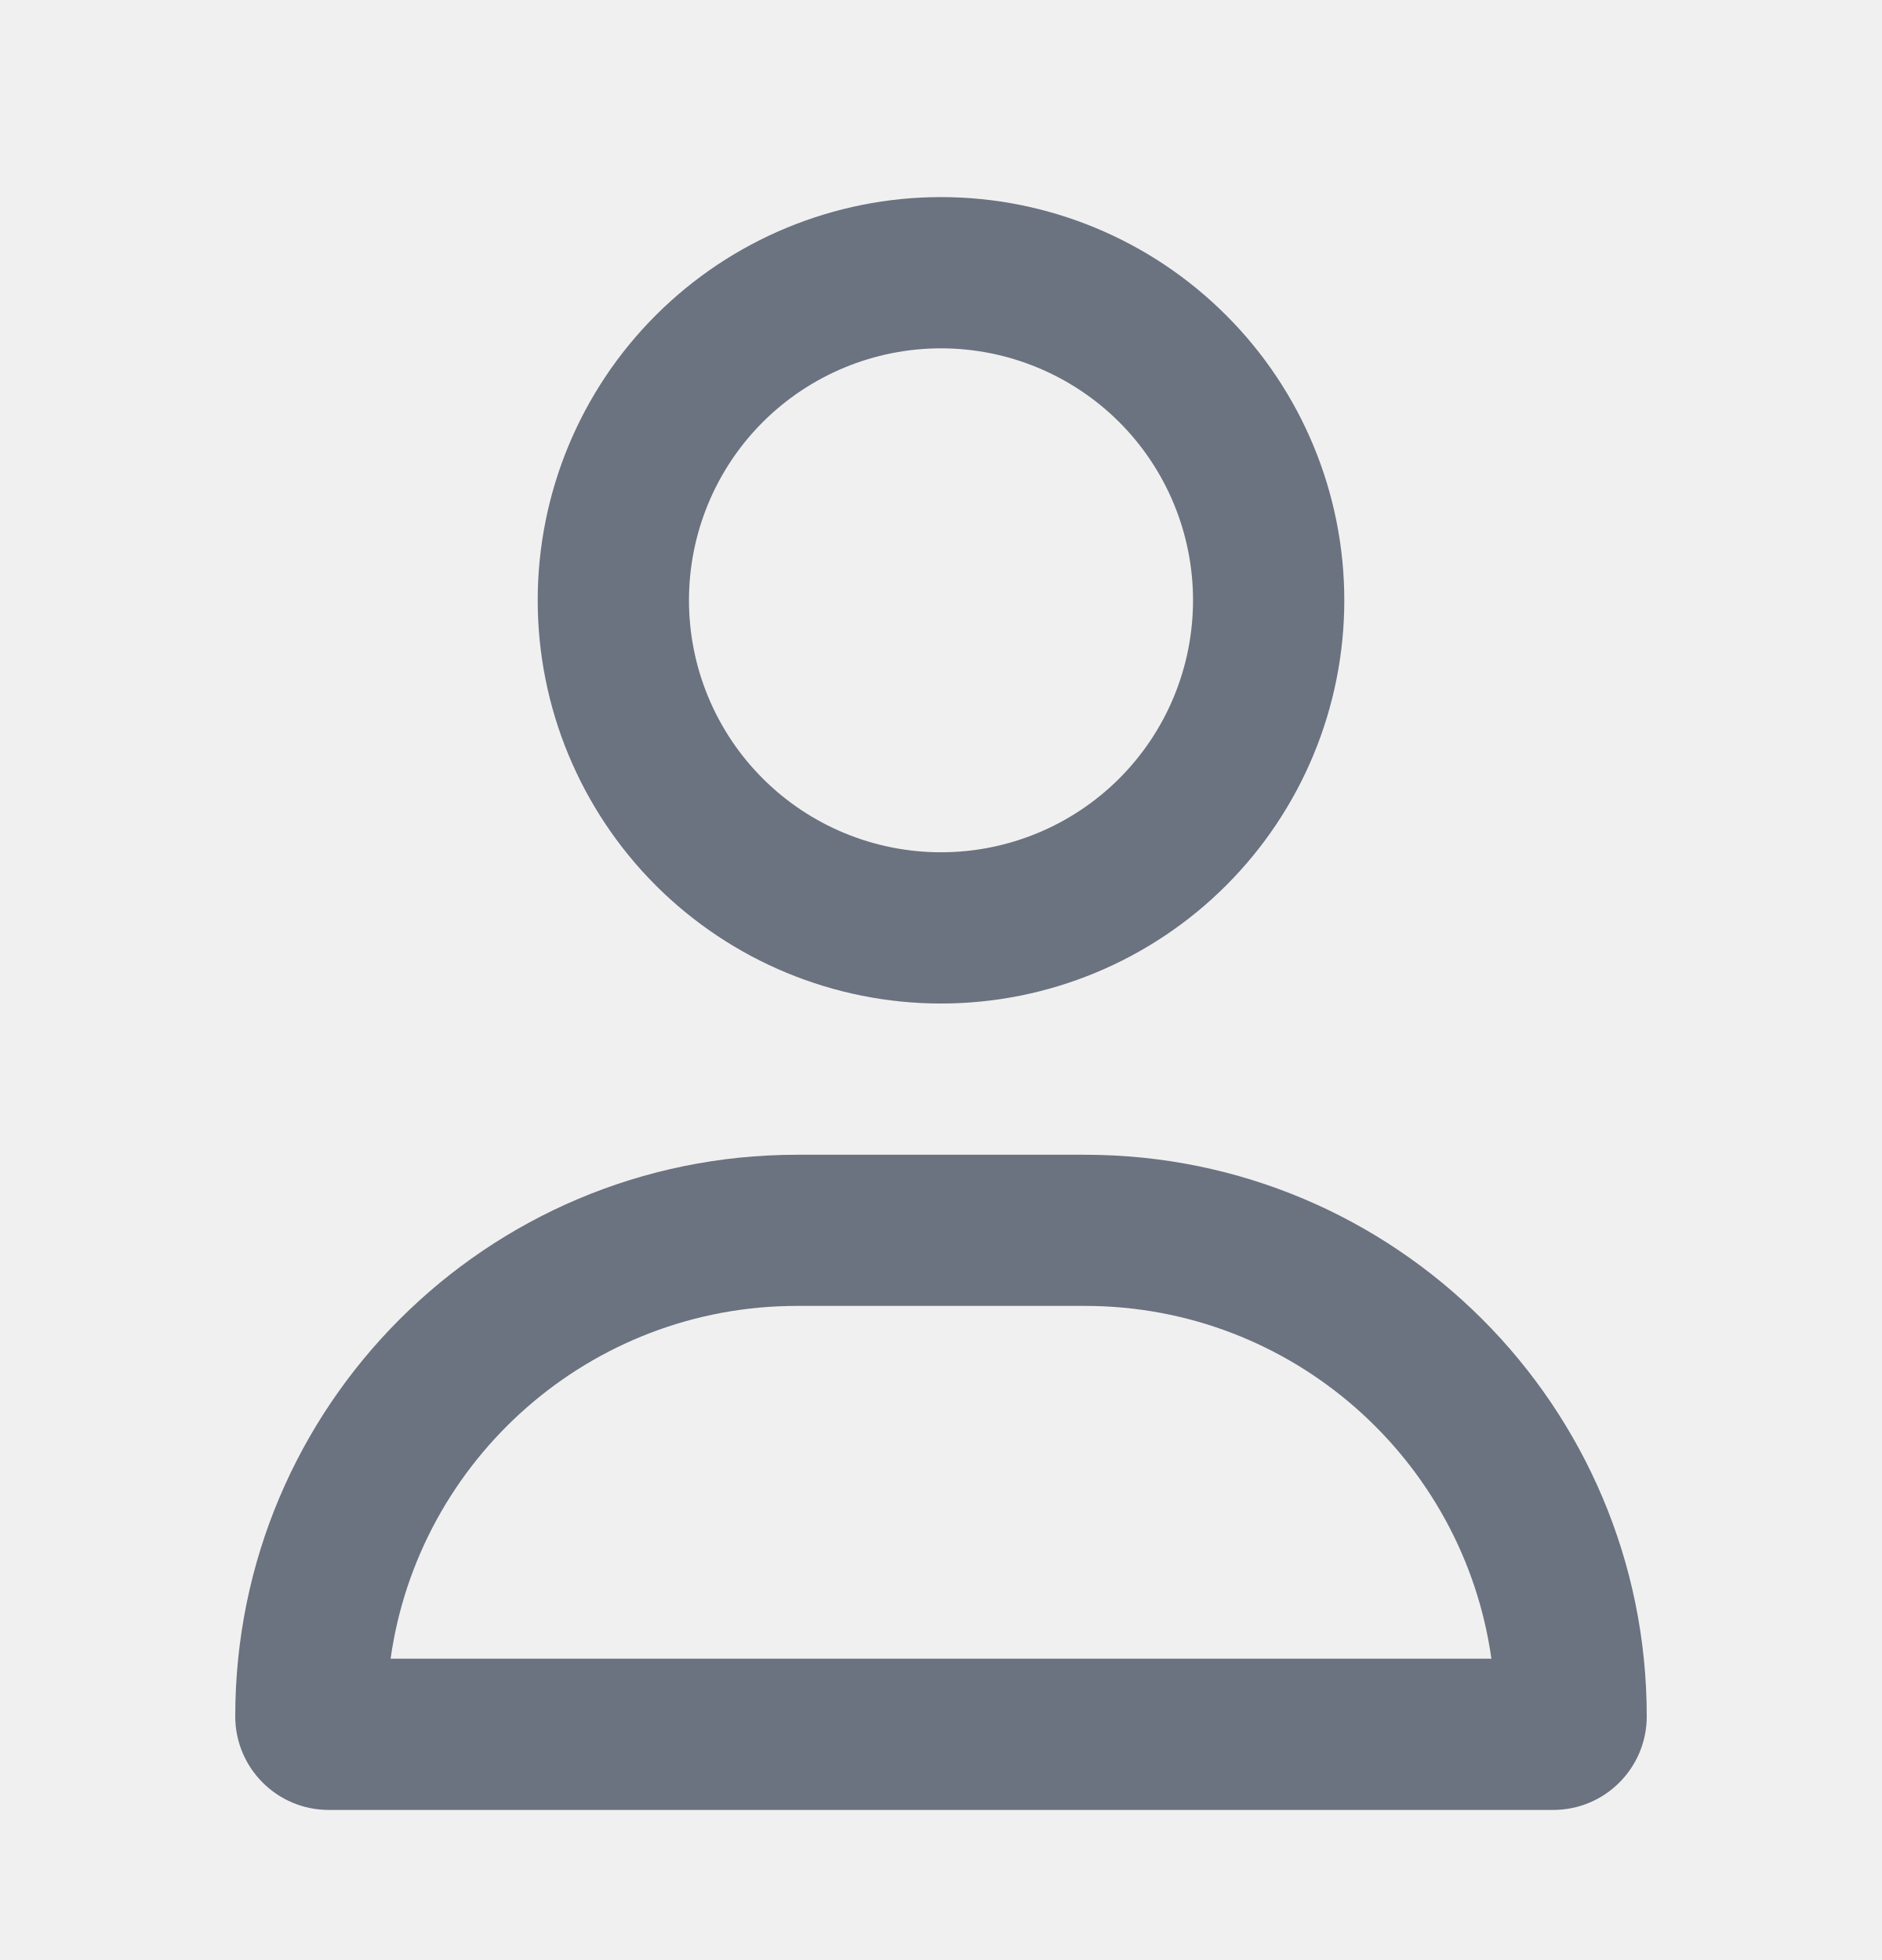
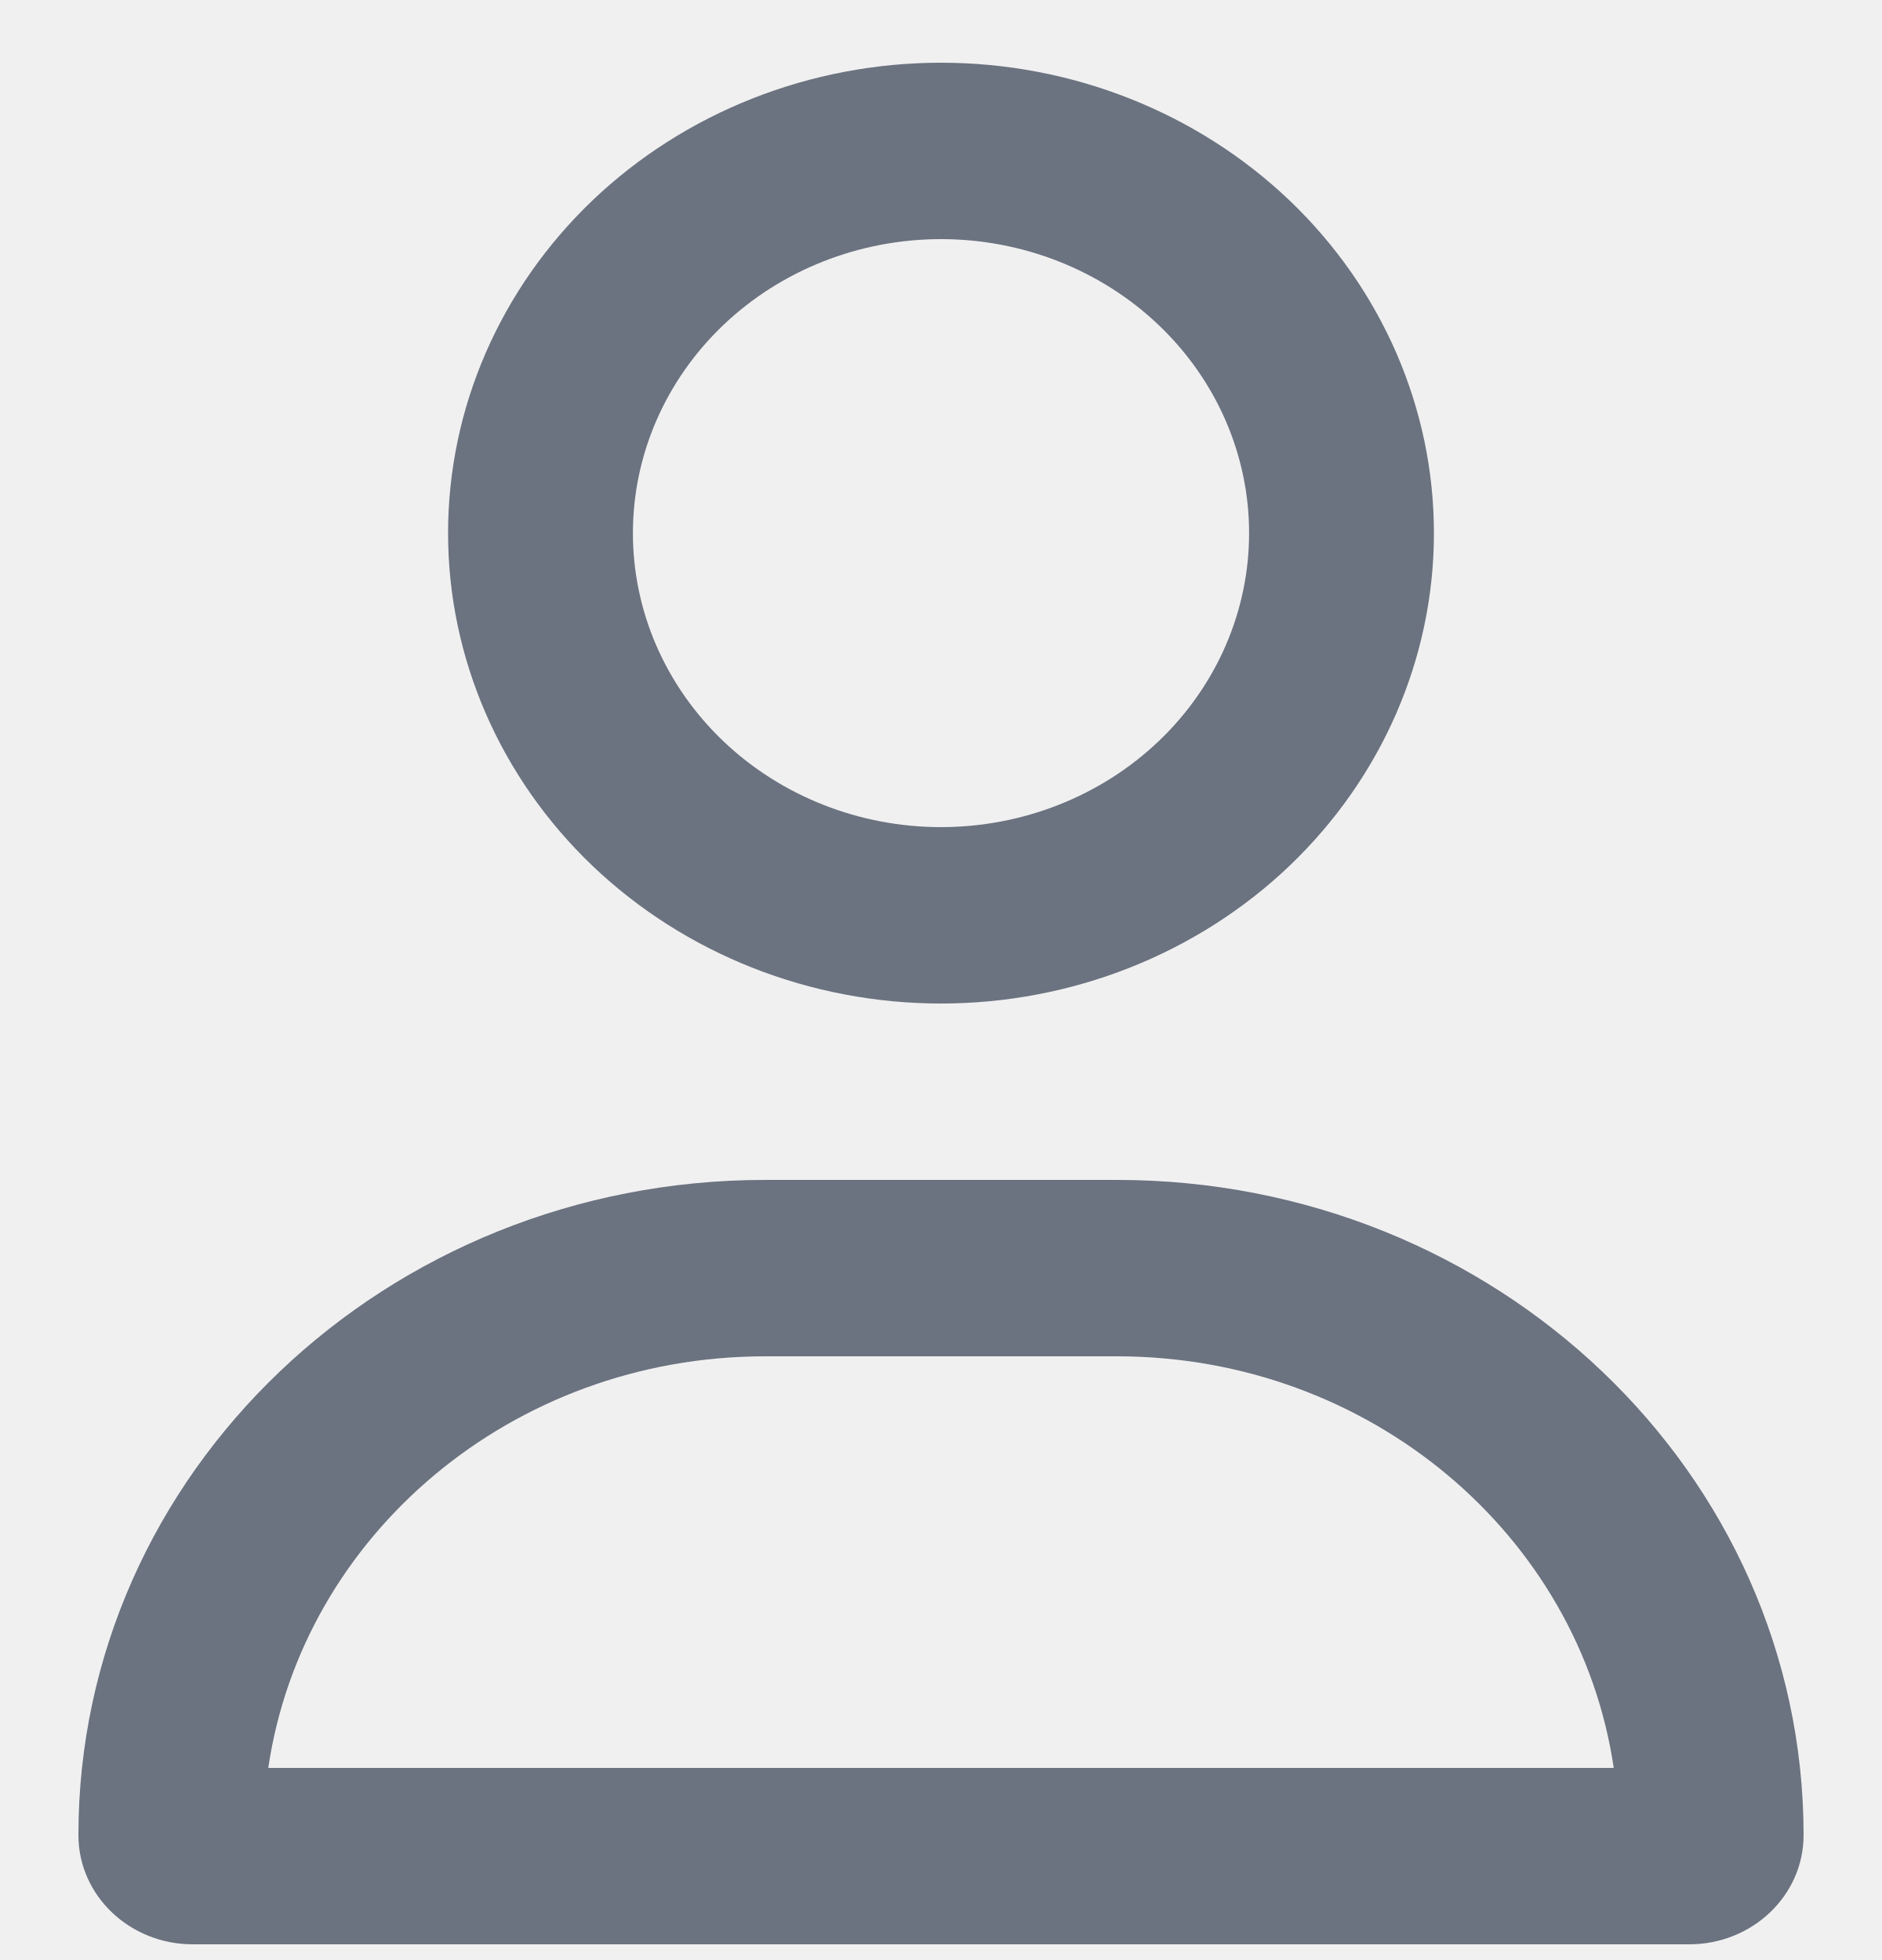
<svg xmlns="http://www.w3.org/2000/svg" width="24" height="25" viewBox="0 0 24 25" fill="none">
-   <path d="M15.214 7.657C15.214 6.805 14.876 5.987 14.273 5.384C13.67 4.782 12.852 4.443 12 4.443C11.148 4.443 10.33 4.782 9.727 5.384C9.124 5.987 8.786 6.805 8.786 7.657C8.786 8.51 9.124 9.327 9.727 9.93C10.33 10.533 11.148 10.871 12 10.871C12.852 10.871 13.67 10.533 14.273 9.93C14.876 9.327 15.214 8.51 15.214 7.657ZM6.857 7.657C6.857 6.293 7.399 4.985 8.363 4.021C9.328 3.056 10.636 2.514 12 2.514C13.364 2.514 14.672 3.056 15.636 4.021C16.601 4.985 17.143 6.293 17.143 7.657C17.143 9.021 16.601 10.329 15.636 11.294C14.672 12.258 13.364 12.8 12 12.8C10.636 12.8 9.328 12.258 8.363 11.294C7.399 10.329 6.857 9.021 6.857 7.657ZM4.981 21.157H19.019C18.662 18.614 16.476 16.657 13.836 16.657H10.164C7.524 16.657 5.338 18.614 4.981 21.157ZM3 21.892C3 17.935 6.206 14.729 10.164 14.729H13.836C17.794 14.729 21 17.935 21 21.892C21 22.552 20.466 23.086 19.807 23.086H4.193C3.534 23.086 3 22.552 3 21.892Z" fill="#6B7280" />
+   <g clip-path="url(#clip0_15_294)">
+     <path d="M15.929 6.8C15.929 5.805 15.515 4.852 14.778 4.148C14.041 3.445 13.042 3.05 12 3.05C10.958 3.05 9.959 3.445 9.222 4.148C8.485 4.852 8.071 5.805 8.071 6.8C8.071 7.795 8.485 8.748 9.222 9.452C9.959 10.155 10.958 10.55 12 10.55C13.042 10.55 14.041 10.155 14.778 9.452C15.515 8.748 15.929 7.795 15.929 6.8ZM5.714 6.8C5.714 5.209 6.377 3.683 7.555 2.557C8.734 1.432 10.333 0.8 12 0.8C13.667 0.8 15.266 1.432 16.445 2.557C17.623 3.683 18.286 5.209 18.286 6.8C18.286 8.391 17.623 9.917 16.445 11.043C15.266 12.168 13.667 12.8 12 12.8C10.333 12.8 8.734 12.168 7.555 11.043C6.377 9.917 5.714 8.391 5.714 6.8ZM3.421 22.55H20.579C20.142 19.583 17.471 17.3 14.244 17.3H9.756C6.529 17.3 3.858 19.583 3.421 22.55ZM1 23.408C1 18.791 4.919 15.05 9.756 15.05H14.244C19.081 15.05 23 18.791 23 23.408C23 24.177 22.347 24.8 21.541 24.8H2.458C1.653 24.8 1 24.177 1 23.408Z" fill="#6B7280" />
+   </g>
+   <defs>
+     <clipPath id="clip0_15_294">
+       <rect width="24" height="24" fill="white" transform="translate(0 0.800049)" />
+     </clipPath>
+   </defs>
</svg>
